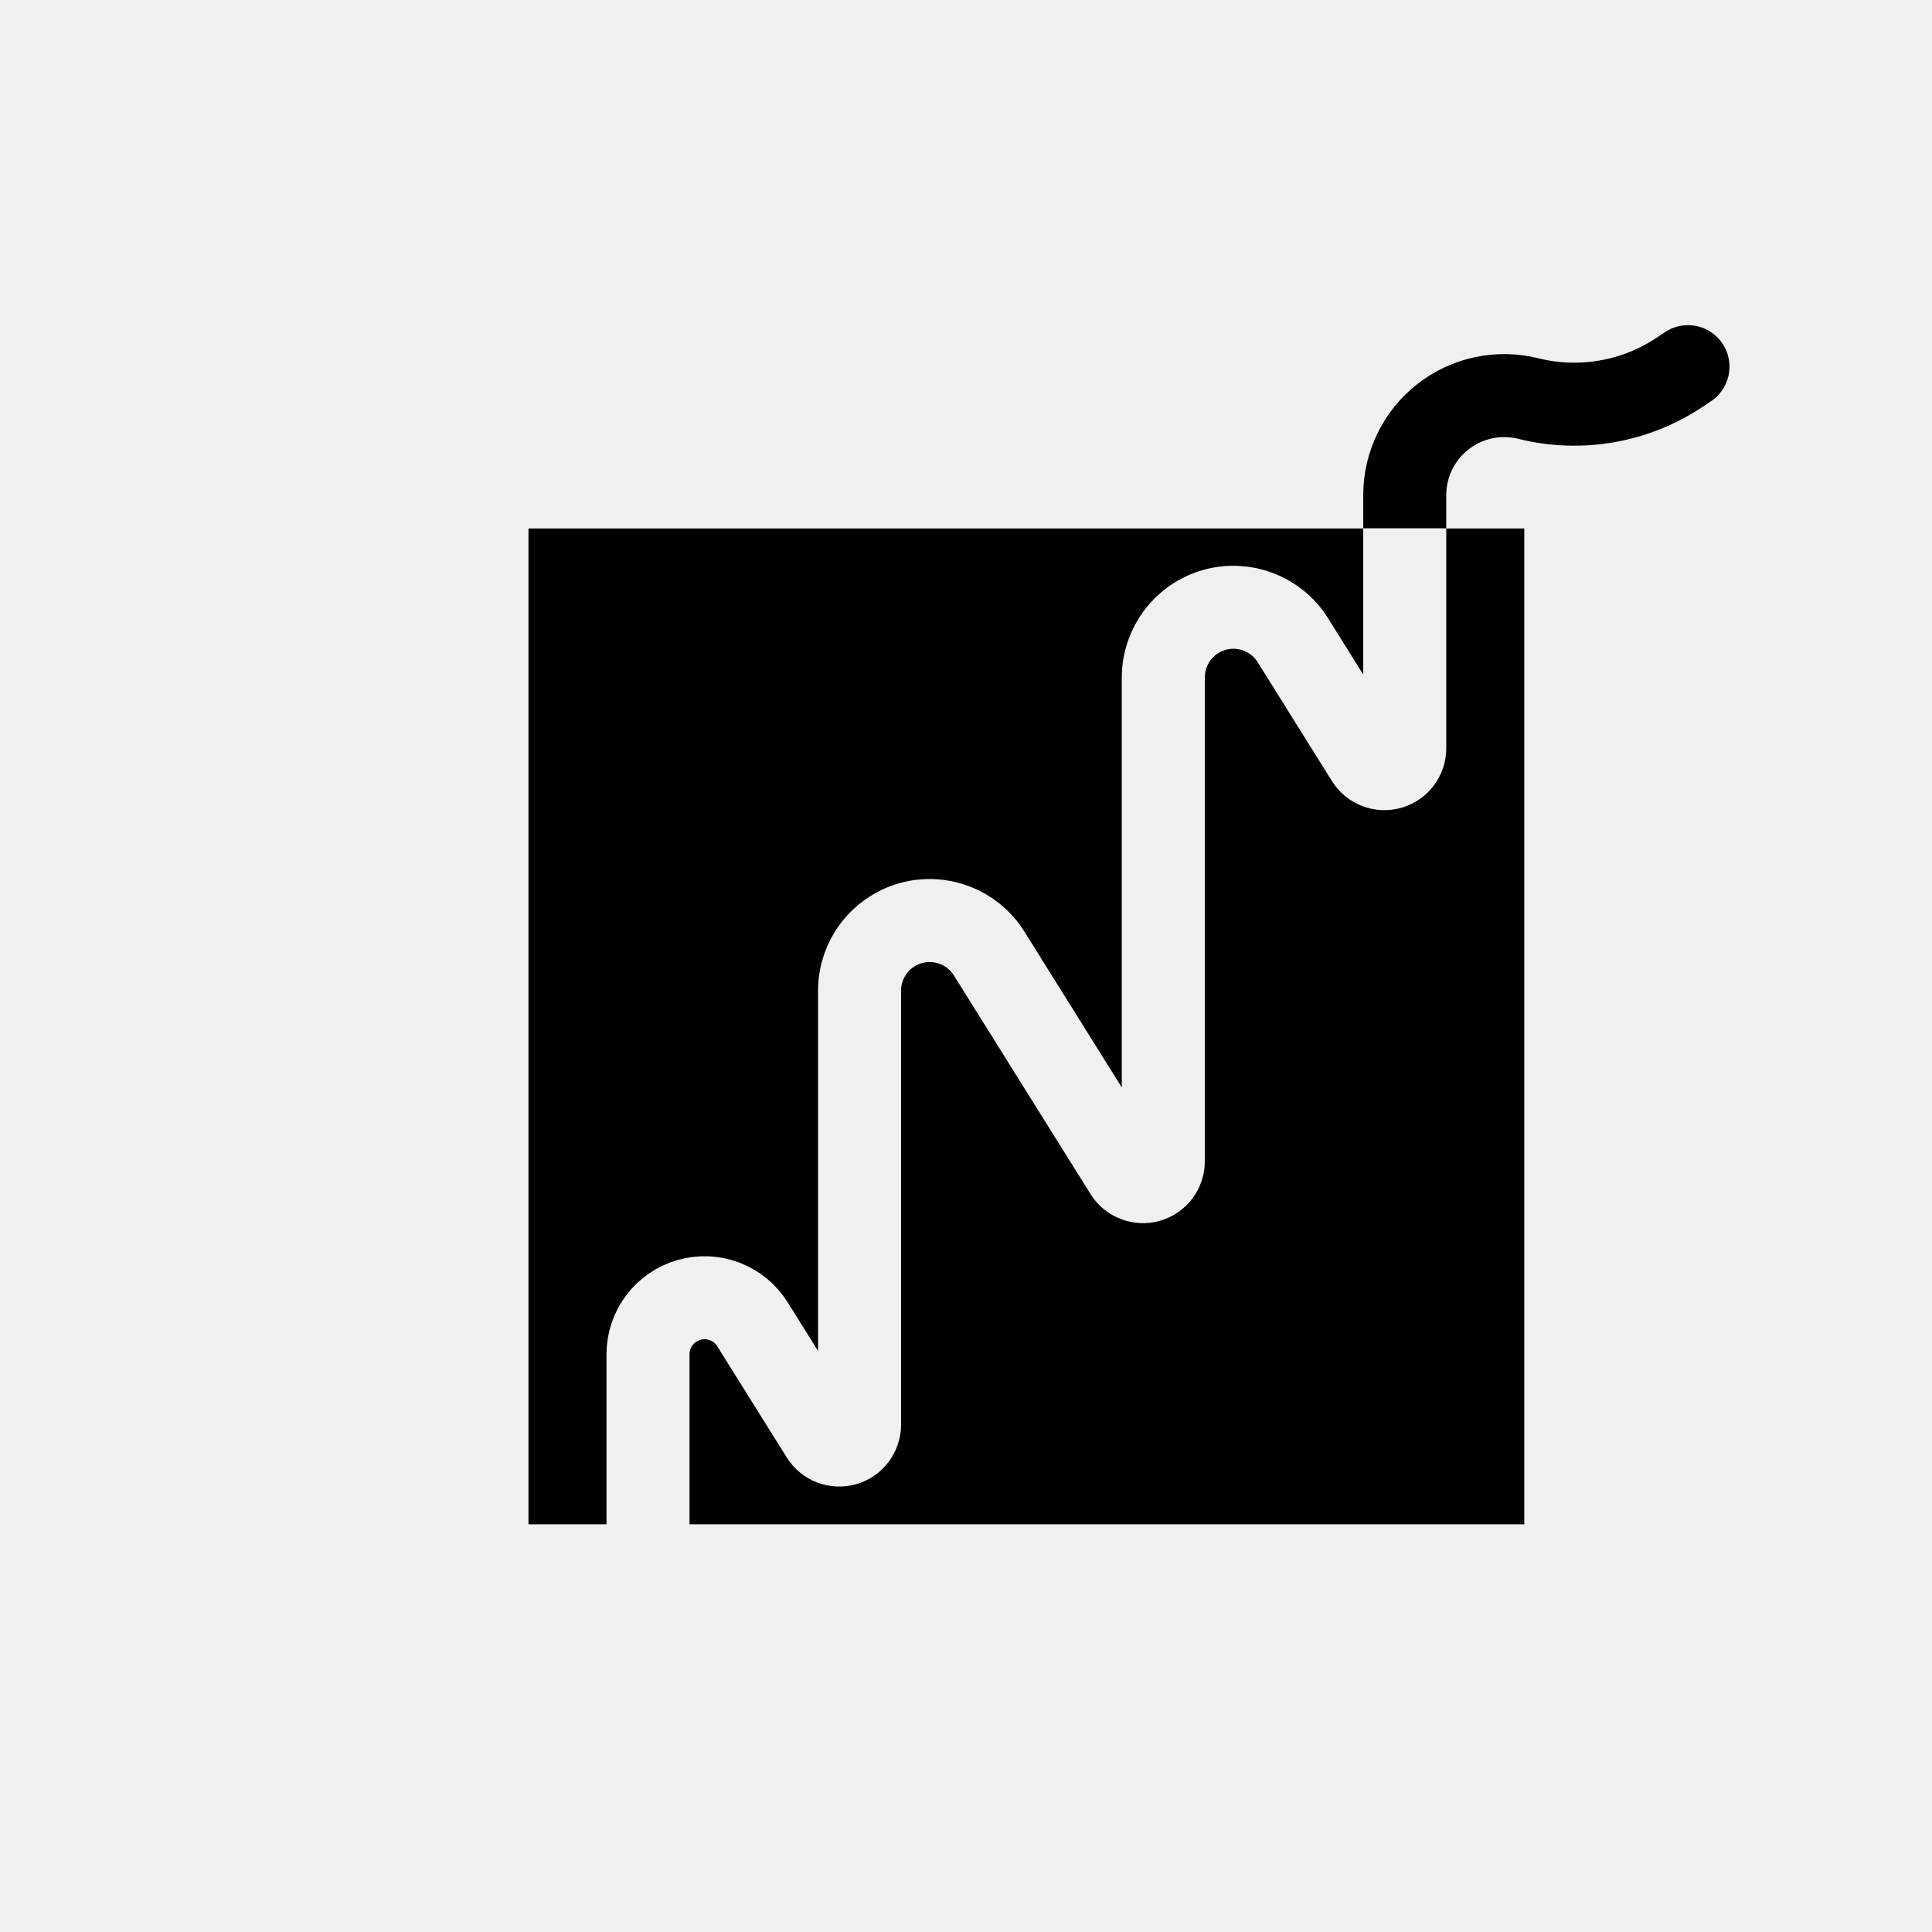
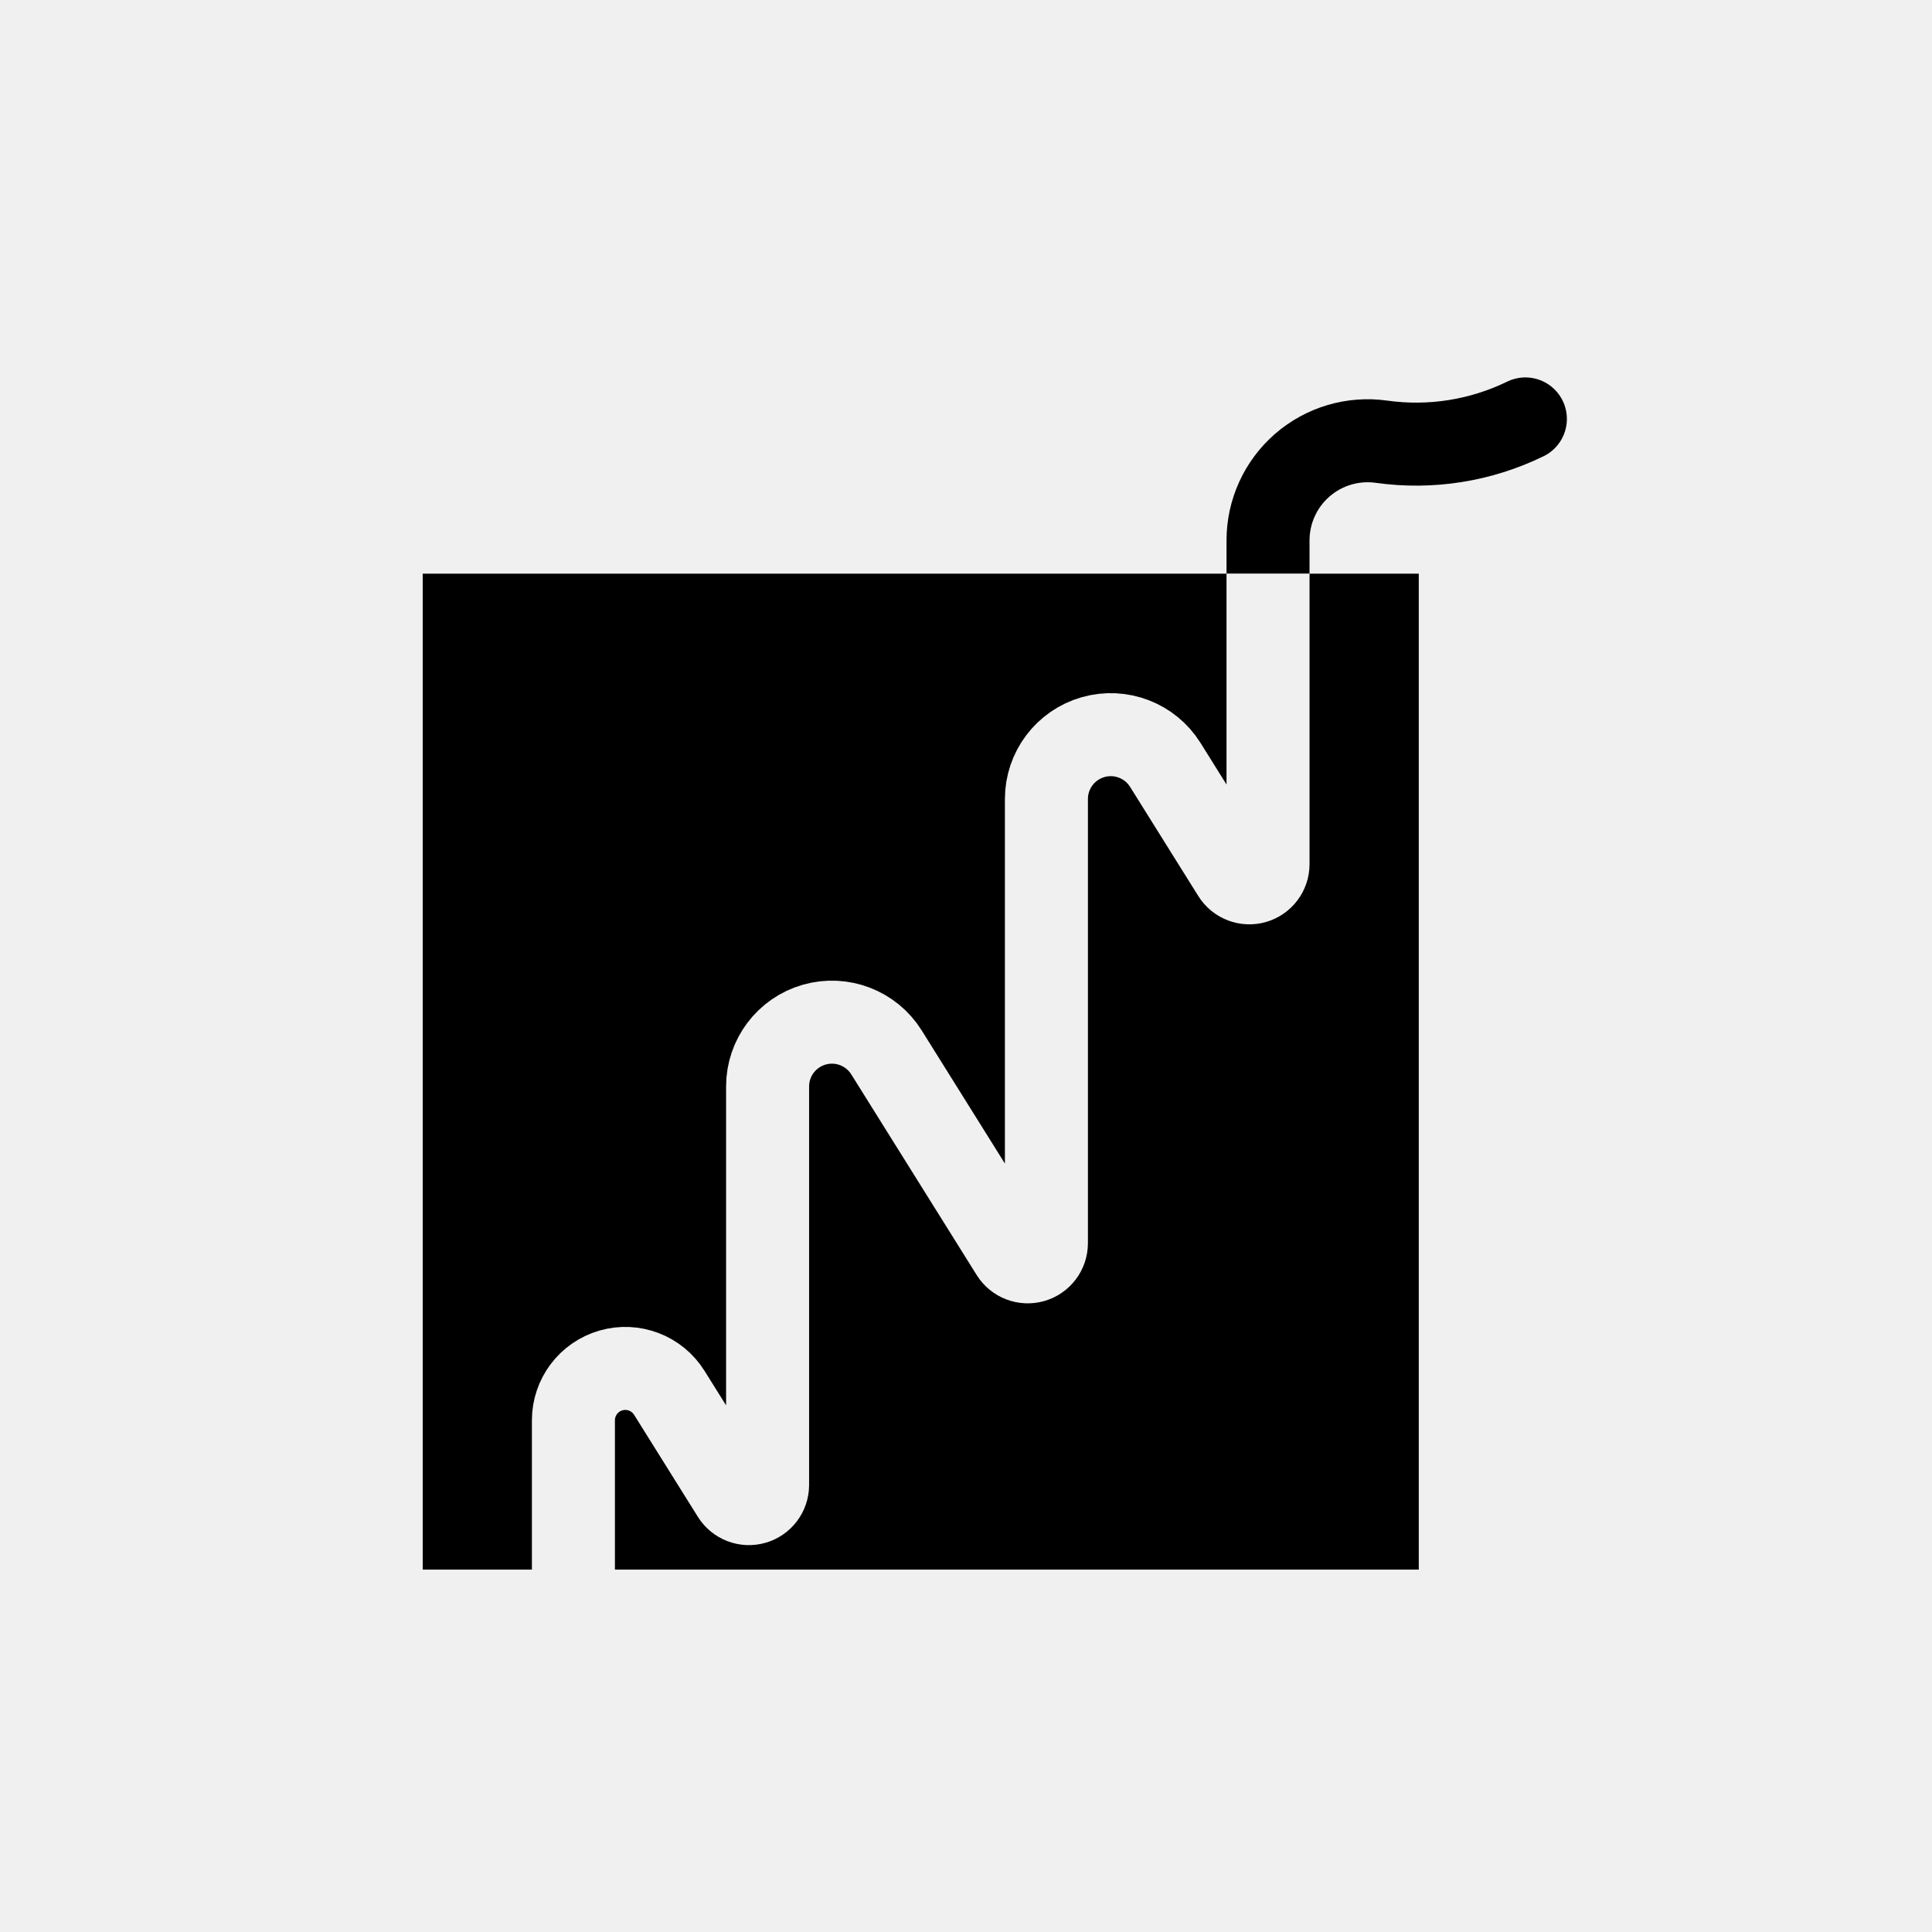
<svg xmlns="http://www.w3.org/2000/svg" viewBox="0 0 512 512" role="img" aria-label="miyage">
  <defs>
    <mask id="cut">
      <rect x="140" y="140" width="264" height="264" fill="#fff" />
-       <path d="M171.73 426L171.73 358.89A14.98 14.98 0 0 1 199.41 350.95L217.83 380.42A5.39 5.39 0 0 0 227.79 377.56L227.79 262.51A18.58 18.58 0 0 1 262.12 252.67L298.32 310.6A5.39 5.39 0 0 0 308.29 307.74L308.29 179.51A18.58 18.58 0 0 1 342.62 169.66L362.31 201.17A5.39 5.39 0 0 0 372.27 198.31L372.27 131.2A26.37 26.37 0 0 1 405.02 105.62A50.34 50.34 0 0 0 445.34 98.51L447.33 97.17" fill="none" stroke="#000" stroke-width="22" stroke-linecap="round" stroke-linejoin="round" />
+       <path d="M179.96 426L179.96 364.4A13.75 13.75 0 0 1 205.37 357.11L222.28 384.16A4.95 4.95 0 0 0 231.42 381.54L231.42 275.93A17.05 17.05 0 0 1 262.93 266.9L296.16 320.07A4.95 4.95 0 0 0 305.31 317.45L305.31 199.74A17.05 17.05 0 0 1 336.82 190.71L354.89 219.63A4.95 4.95 0 0 0 364.04 217.01L364.04 131.2A26.4 26.4 0 0 1 394.12 105.06A66 66 0 0 0 432.24 99.02L432.24 99.02" fill="none" stroke="#000" stroke-width="22" stroke-linecap="round" stroke-linejoin="round" />
    </mask>
    <clipPath id="above">
      <rect x="0" y="0" width="512" height="140" />
    </clipPath>
  </defs>
-   <rect x="140" y="140" width="264" height="264" fill="#000000" mask="url(#cut)" />
-   <path d="M171.73 426L171.73 358.89A14.98 14.98 0 0 1 199.41 350.95L217.83 380.42A5.39 5.39 0 0 0 227.79 377.56L227.79 262.51A18.58 18.58 0 0 1 262.12 252.67L298.32 310.6A5.39 5.39 0 0 0 308.29 307.74L308.29 179.51A18.58 18.58 0 0 1 342.62 169.66L362.31 201.17A5.39 5.39 0 0 0 372.27 198.31L372.27 131.2A26.37 26.37 0 0 1 405.02 105.62A50.34 50.34 0 0 0 445.34 98.51L447.33 97.17" fill="none" stroke="#000000" stroke-width="22" stroke-linecap="round" stroke-linejoin="round" clip-path="url(#above)" />
+   <g transform="translate(-28 12)">
+     <rect x="140" y="140" width="264" height="264" fill="#000000" mask="url(#cut)" />
+     <path d="M179.96 426L179.96 364.4A13.75 13.75 0 0 1 205.37 357.11L222.28 384.16A4.95 4.95 0 0 0 231.42 381.54L231.42 275.93A17.05 17.05 0 0 1 262.93 266.9L296.16 320.07A4.95 4.95 0 0 0 305.31 317.45L305.31 199.74A17.05 17.05 0 0 1 336.82 190.71L354.89 219.63A4.95 4.95 0 0 0 364.04 217.01L364.04 131.2A26.4 26.4 0 0 1 394.12 105.06A66 66 0 0 0 432.24 99.02L432.24 99.02" fill="none" stroke="#000000" stroke-width="22" stroke-linecap="round" stroke-linejoin="round" clip-path="url(#above)" />
+   </g>
</svg>
